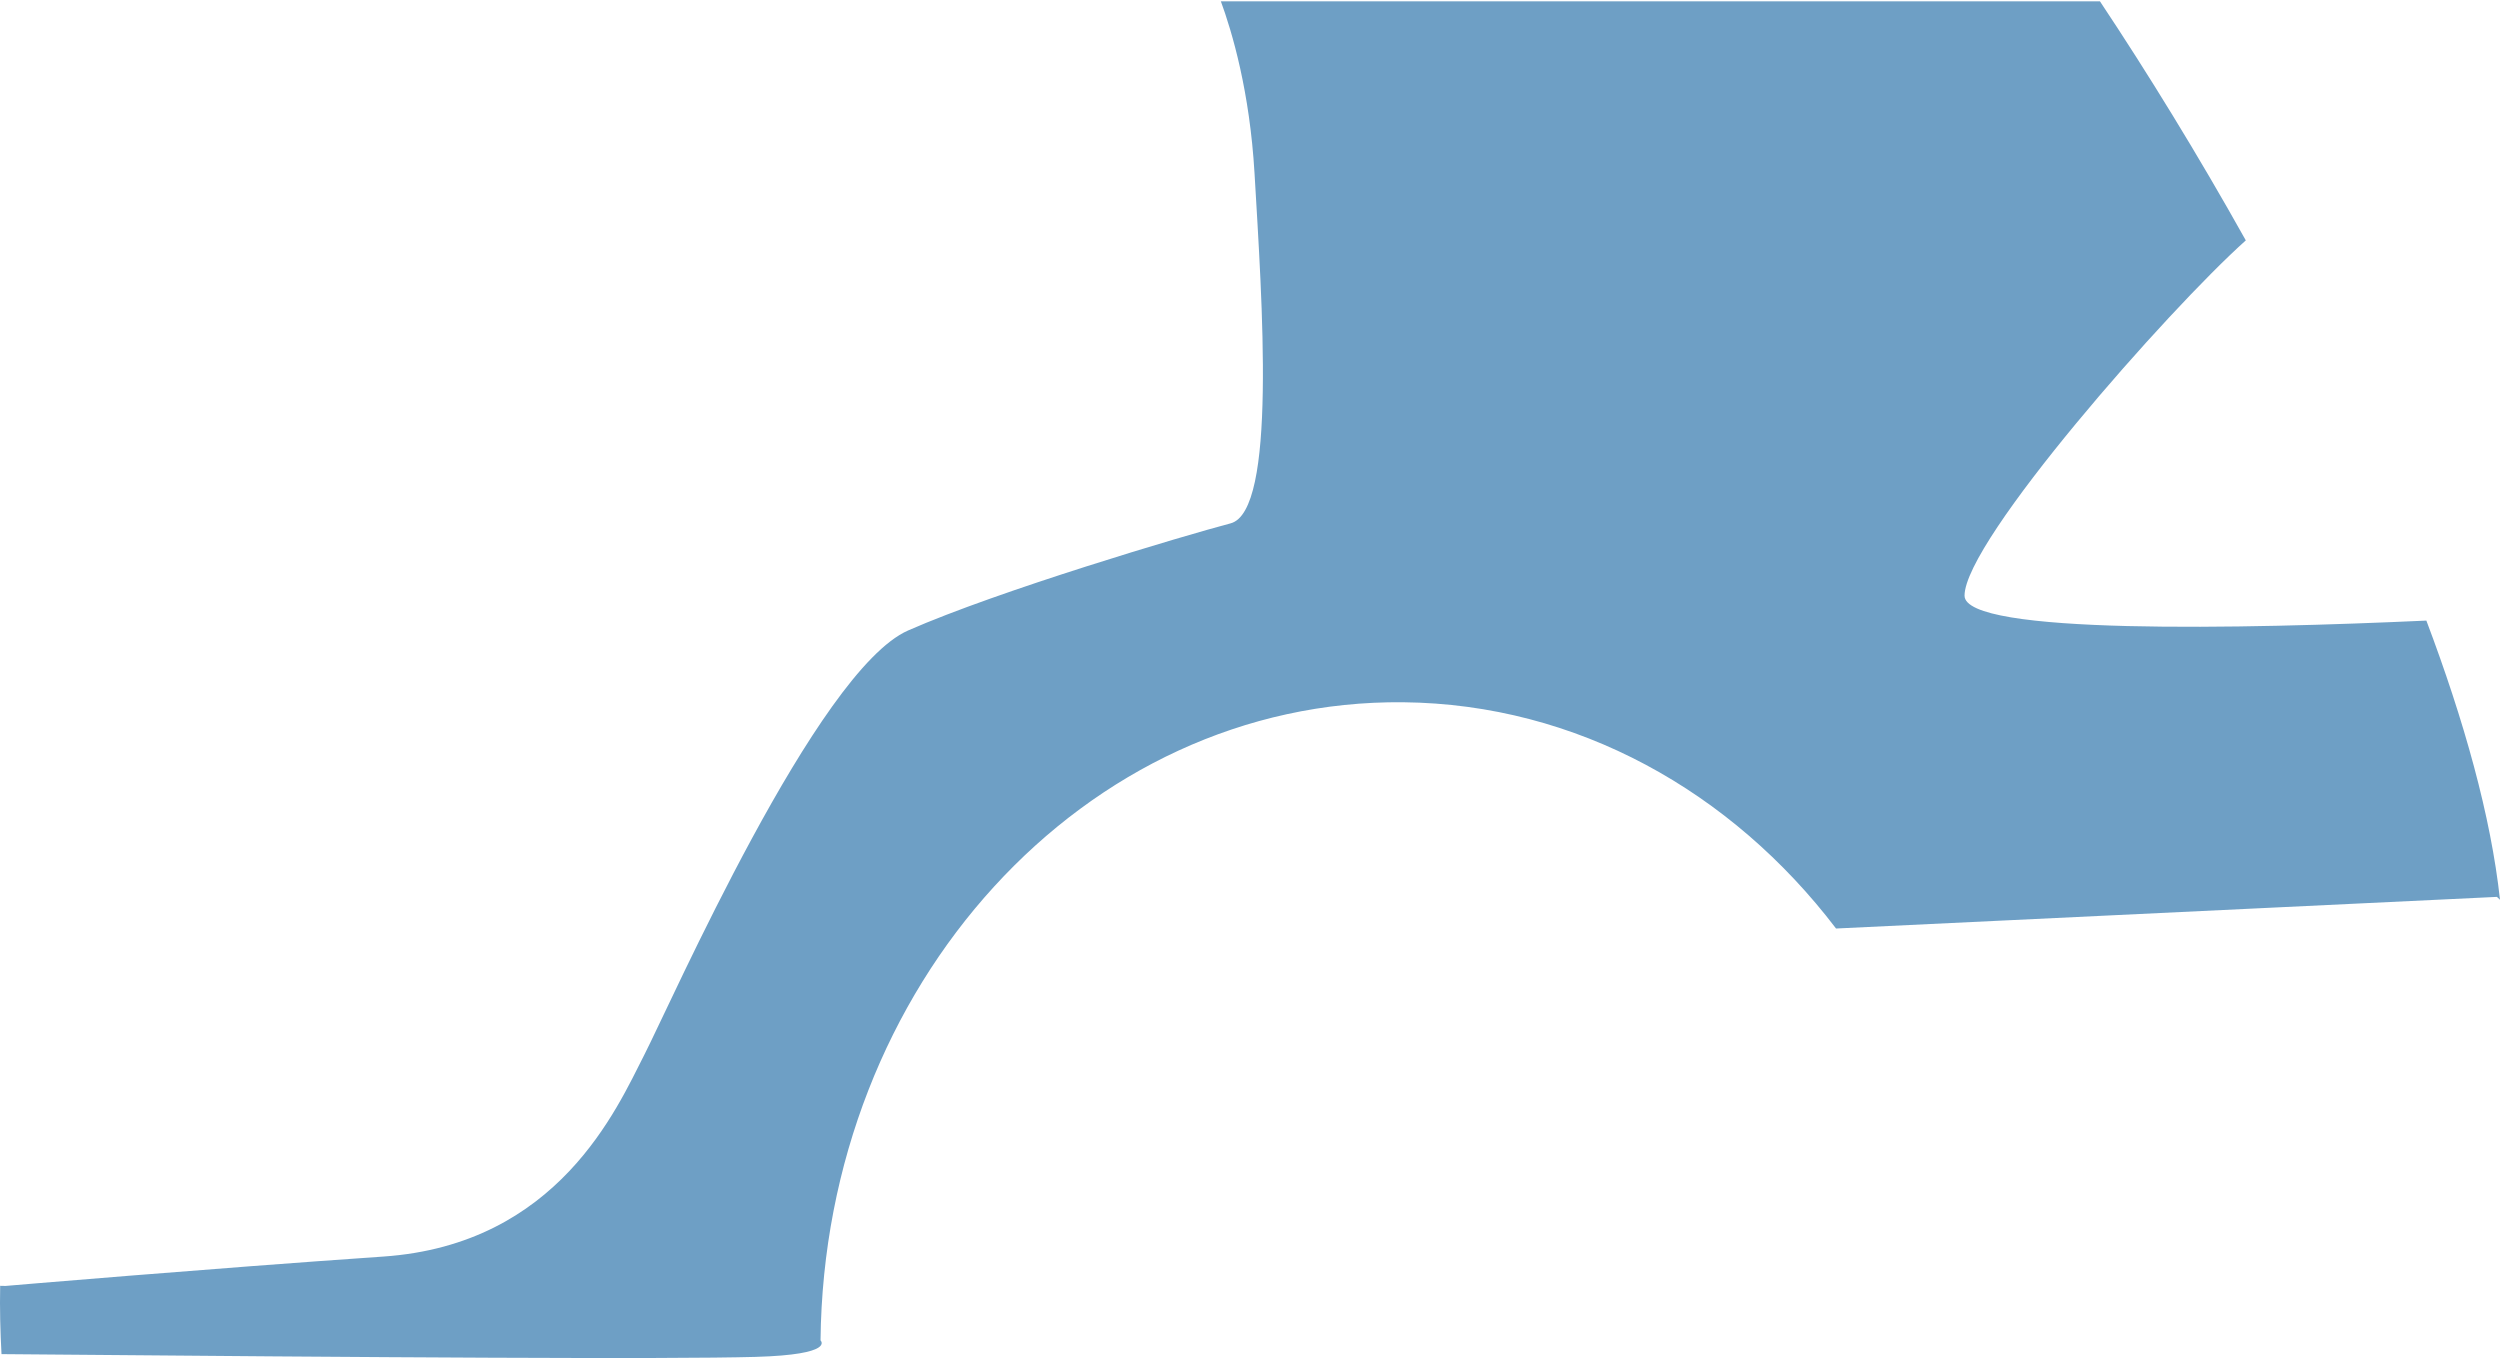
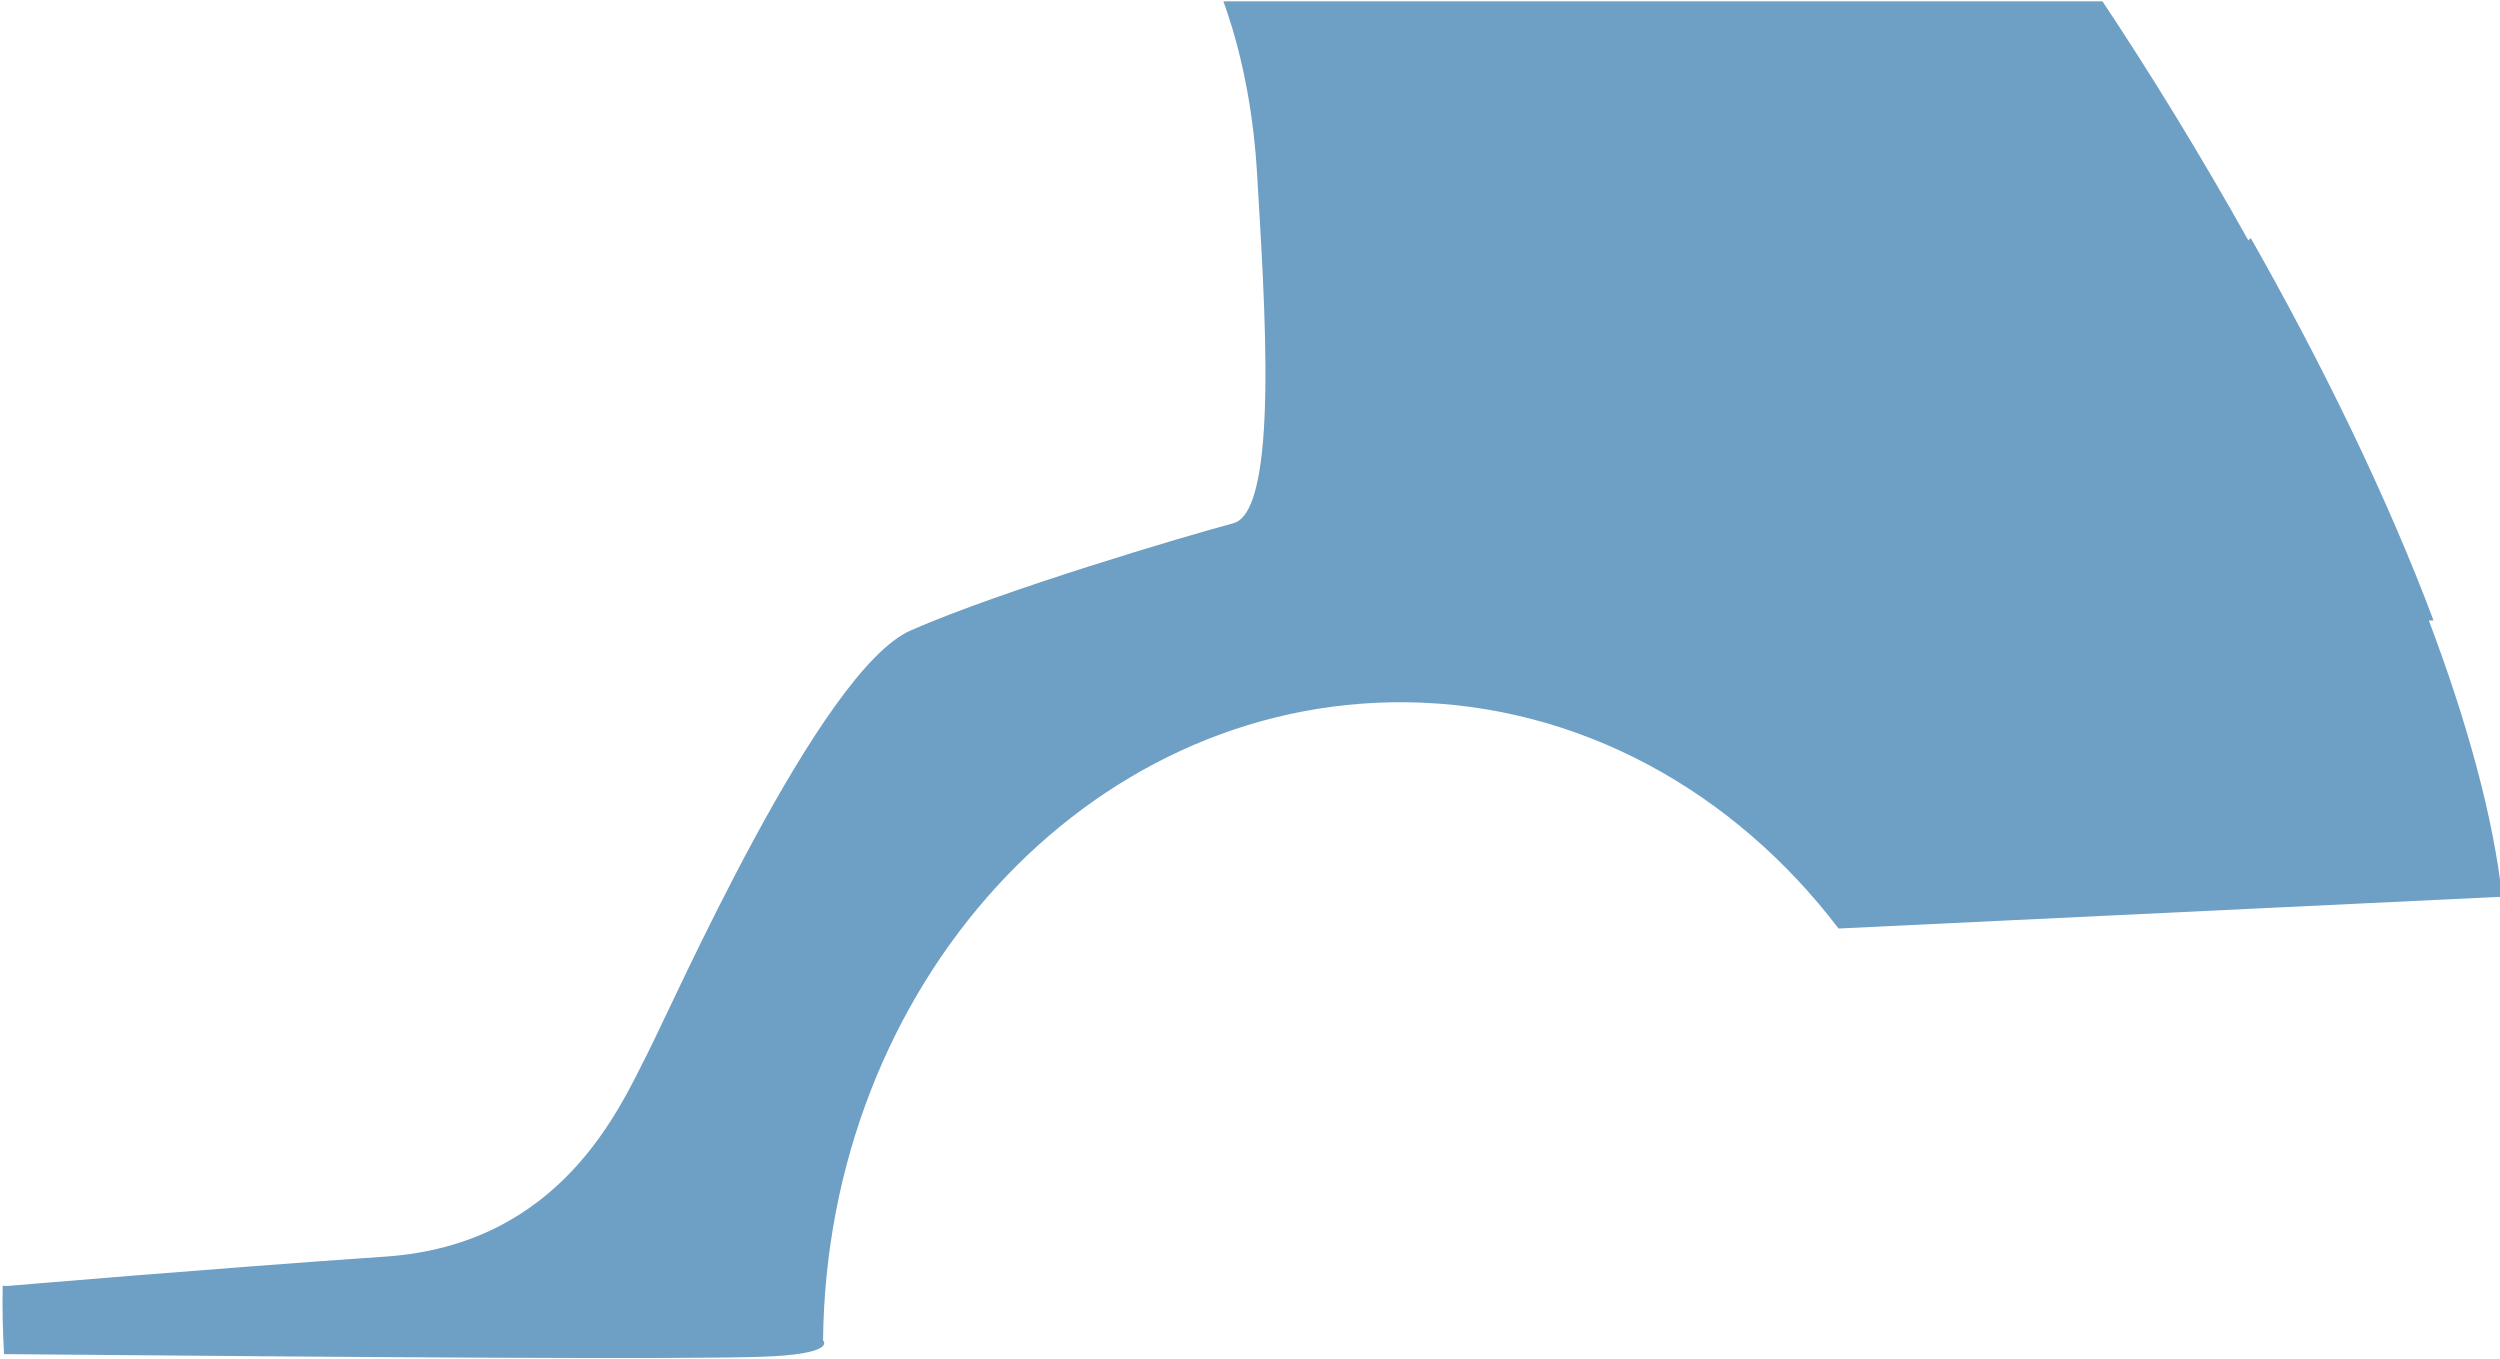
<svg xmlns="http://www.w3.org/2000/svg" version="1.1" baseProfile="basic" id="Слой_1" x="0px" y="0px" width="187.404px" height="101.8px" viewBox="0 0 187.404 101.8" xml:space="preserve">
-   <path fill="#6E9FC5" d="M181.884,46.521c-13.629,0.622-34.619,1.093-34.619-1.869c0-4.104,15.256-21.422,21.084-26.632  c-3.605-6.446-7.359-12.549-10.932-17.918H91.521C91.508,0.065,91.496,0.036,91.483,0c0.902,2.446,2.201,6.9,2.558,12.986  c0.563,9.59,1.684,25.328-1.795,26.246s-17.355,5.032-24.17,8.028c-6.814,2.996-17.751,27.851-19.789,31.834  c-2.038,3.984-6.434,14.197-19.553,15.1c-13.118,0.903-28.321,2.202-28.321,2.202s-0.142-0.003-0.4-0.009  c-0.037,1.726,0.01,3.429,0.1,5.12c29.15,0.26,49.916,0.391,56.512,0.208c6.034-0.17,4.883-1.236,4.883-1.236  c0.277-26.662,19.83-48.078,43.684-47.837c13.019,0.135,24.625,6.696,32.441,16.961l49.536-2.371c0,0,0.092,0.07,0.235,0.218  C186.728,61.201,184.715,54.021,181.884,46.521z" />
+   <path fill="#6E9FC5" d="M182.073,46.522c0.115-0.005,0.233-0.01,0.347-0.016c-3.532-9.405-8.427-19.368-13.695-28.654  c-0.06,0.052-0.126,0.114-0.188,0.169c0,0,0.001-0.001,0.001-0.001c-3.605-6.446-7.359-12.549-10.932-17.918H91.71  C91.697,0.065,91.685,0.036,91.672,0c0.902,2.446,2.201,6.9,2.558,12.986c0.563,9.59,1.684,25.328-1.795,26.246  c-3.479,0.918-17.355,5.032-24.17,8.028c-6.814,2.996-17.751,27.851-19.789,31.834c-2.038,3.984-6.435,14.197-19.553,15.1  c-13.118,0.903-28.321,2.202-28.321,2.202s-0.142-0.003-0.4-0.009c-0.037,1.726,0.01,3.429,0.1,5.12  c29.15,0.26,49.916,0.391,56.512,0.208c6.034-0.17,4.883-1.236,4.883-1.236c0.277-26.663,19.83-48.078,43.684-47.837  c13.019,0.135,24.625,6.696,32.441,16.961l49.536-2.372c0,0,0.092,0.07,0.235,0.218C186.917,61.202,184.904,54.022,182.073,46.522z" />
</svg>
